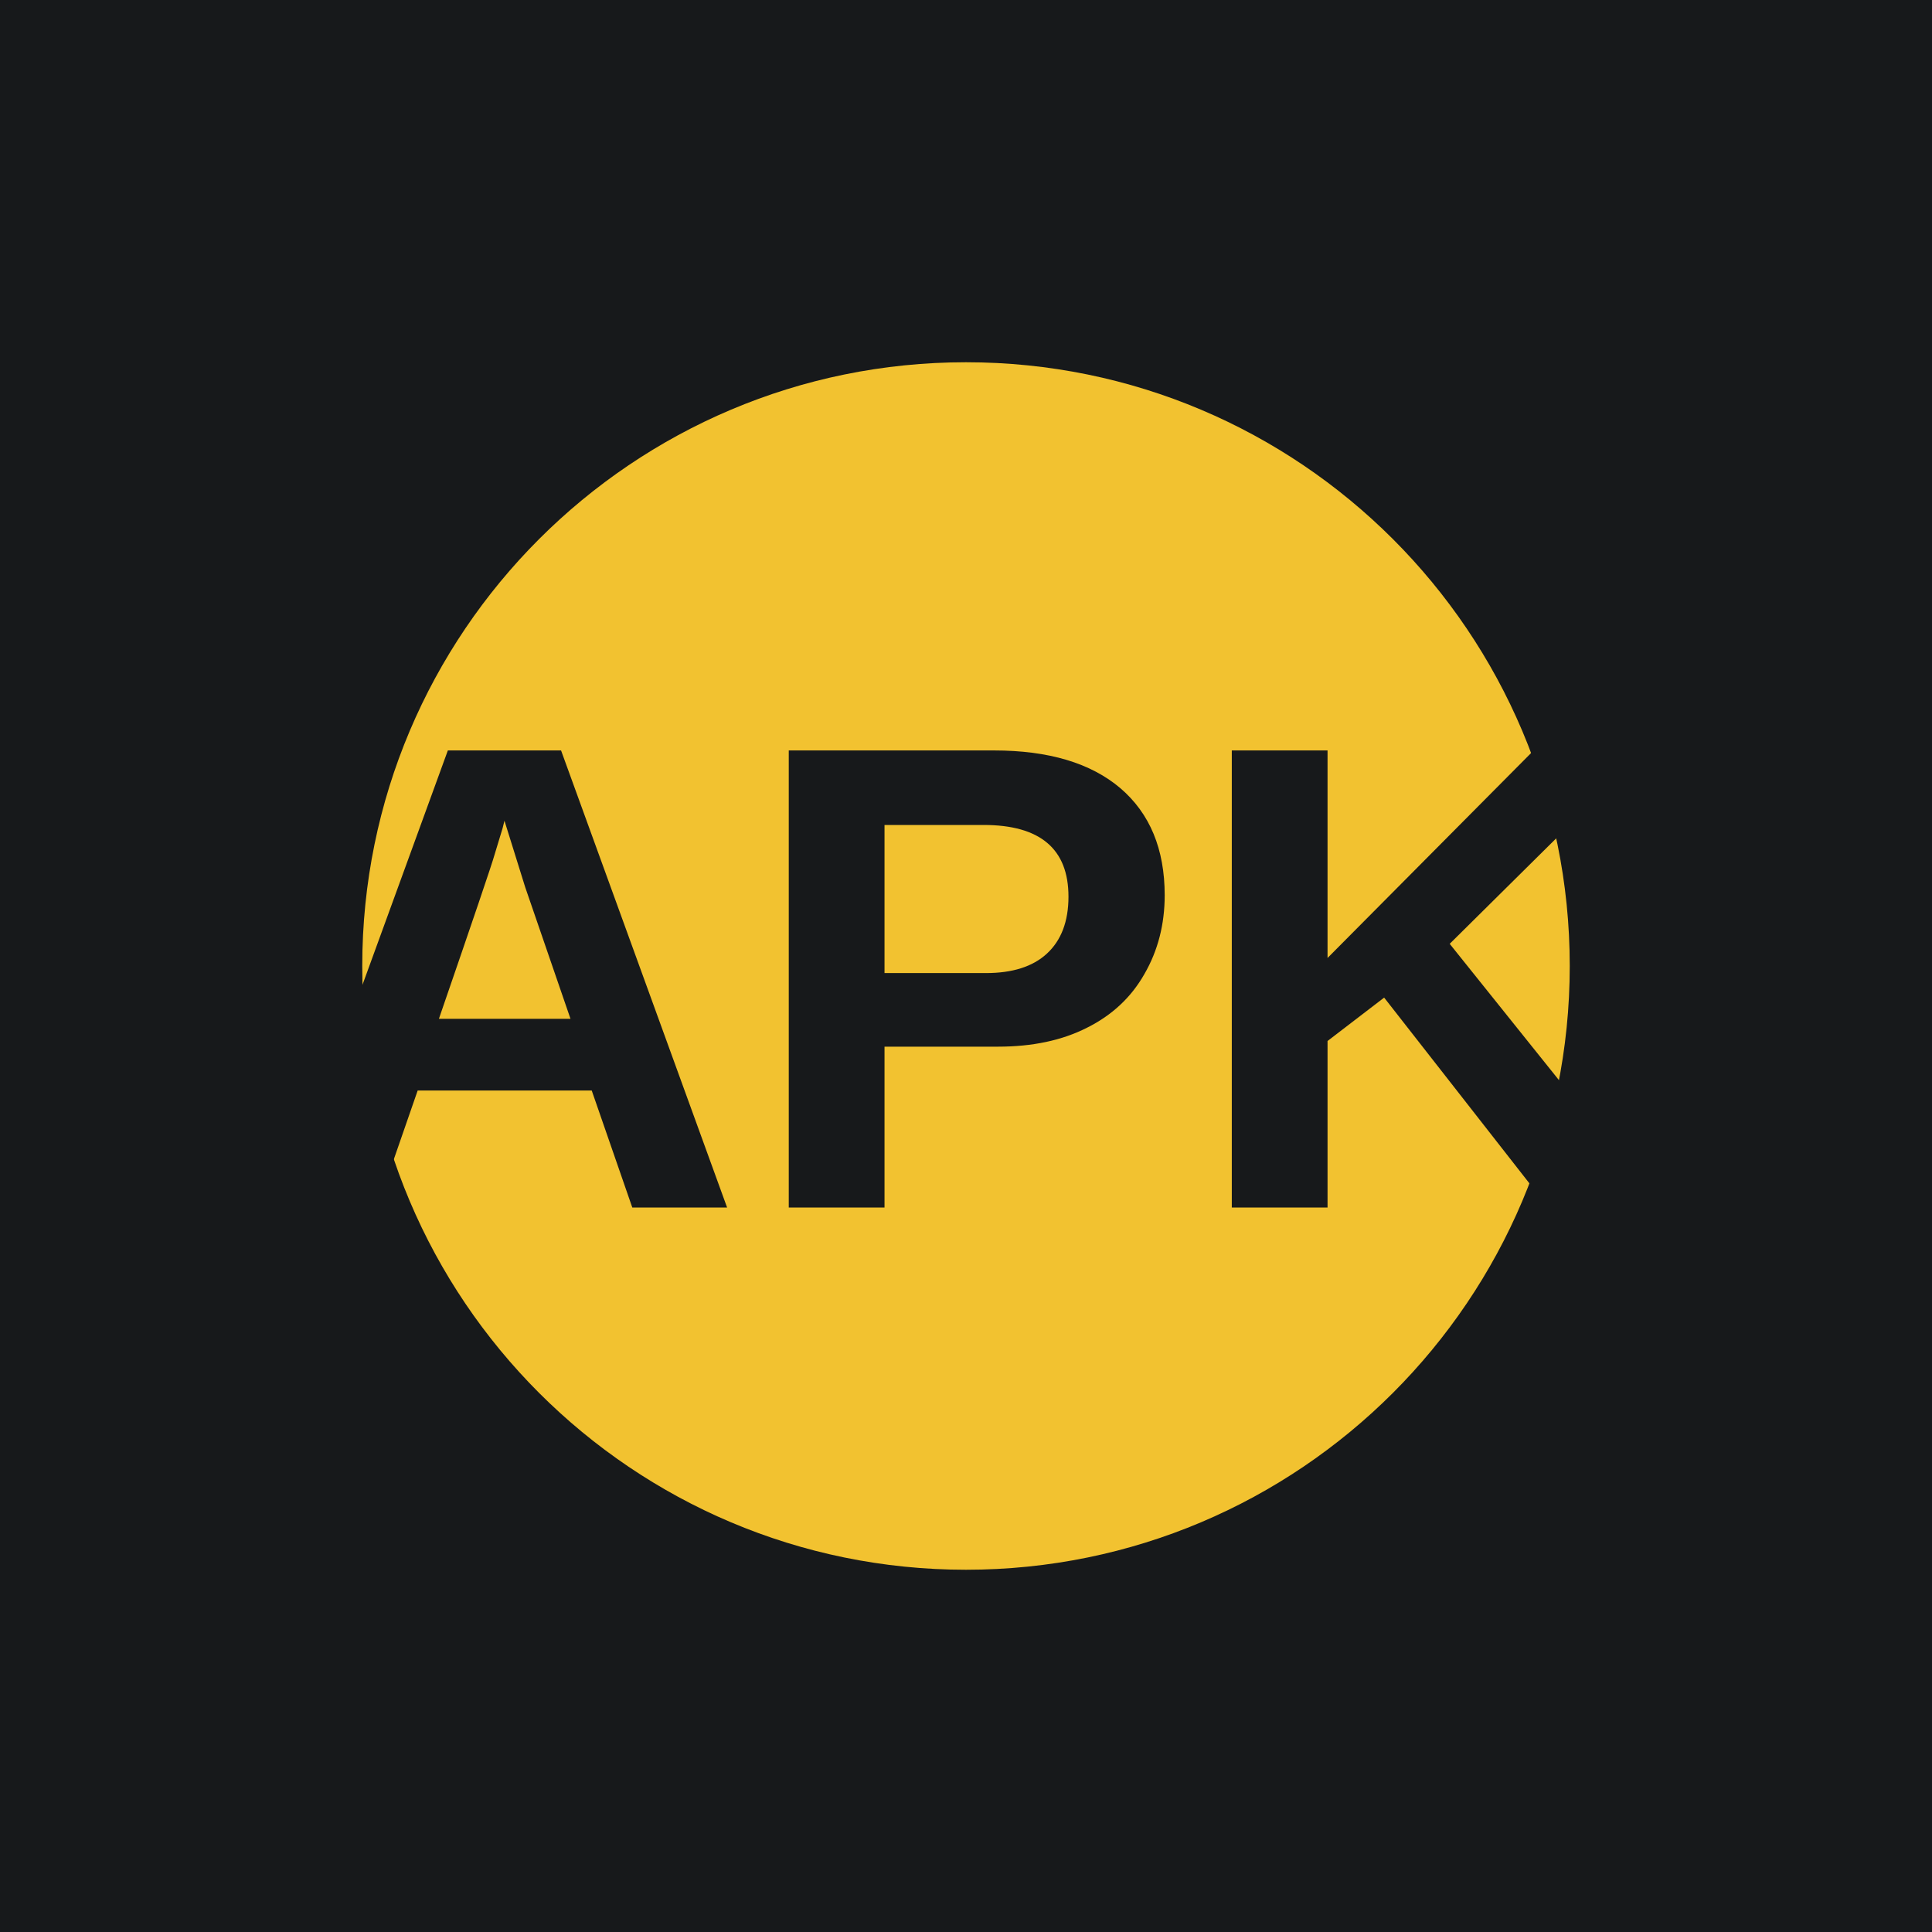
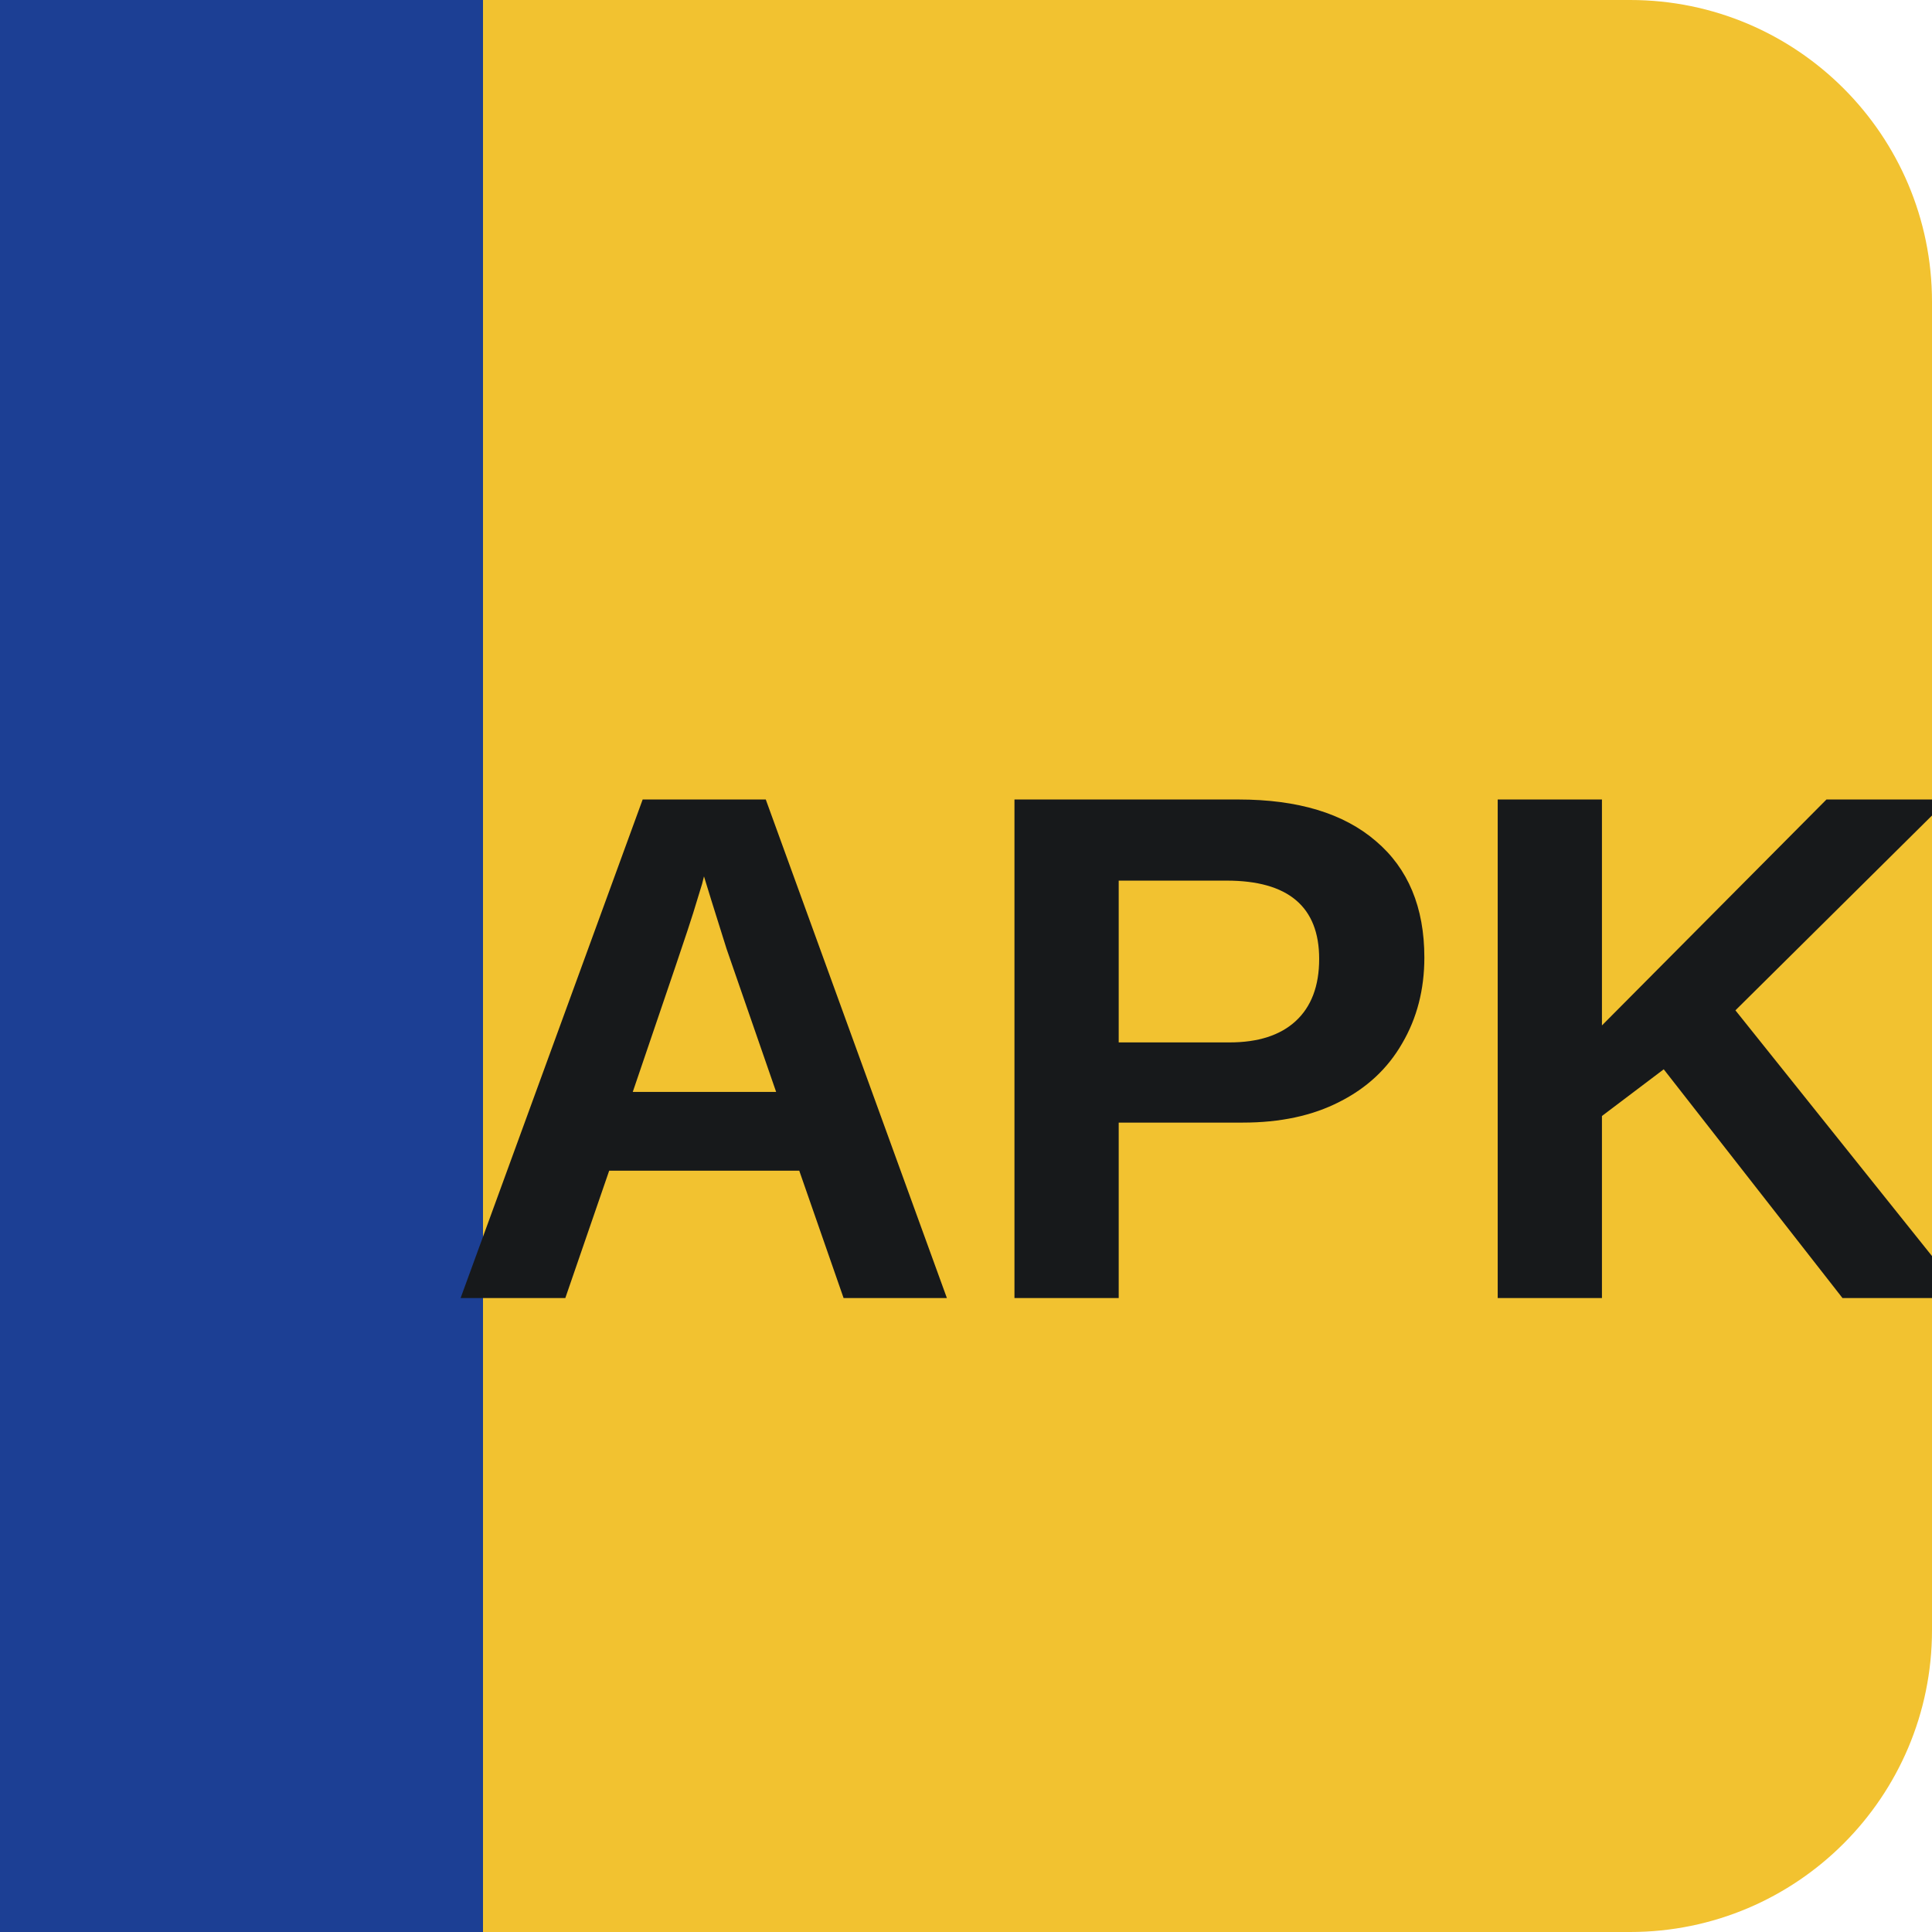
<svg xmlns="http://www.w3.org/2000/svg" viewBox="0 0 64 64">
-   <rect width="64" height="64" fill="#17191b" />
-   <circle cx="32" cy="32" r="20" fill="#f2c230" />
-   <text x="32" y="40" text-anchor="middle" font-family="Arial Narrow, Arial, sans-serif" font-weight="700" font-size="22" fill="#17191b">APK</text>
+   <rect width="64" height="64" rx="10" fill="#f2c230" />
+   <rect x="0" y="0" width="16" height="64" fill="#1c3f94" />
+   <text x="40" y="43" text-anchor="middle" font-family="Arial Narrow, Arial, sans-serif" font-weight="900" font-size="24" fill="#17191b">APK</text>
</svg>
